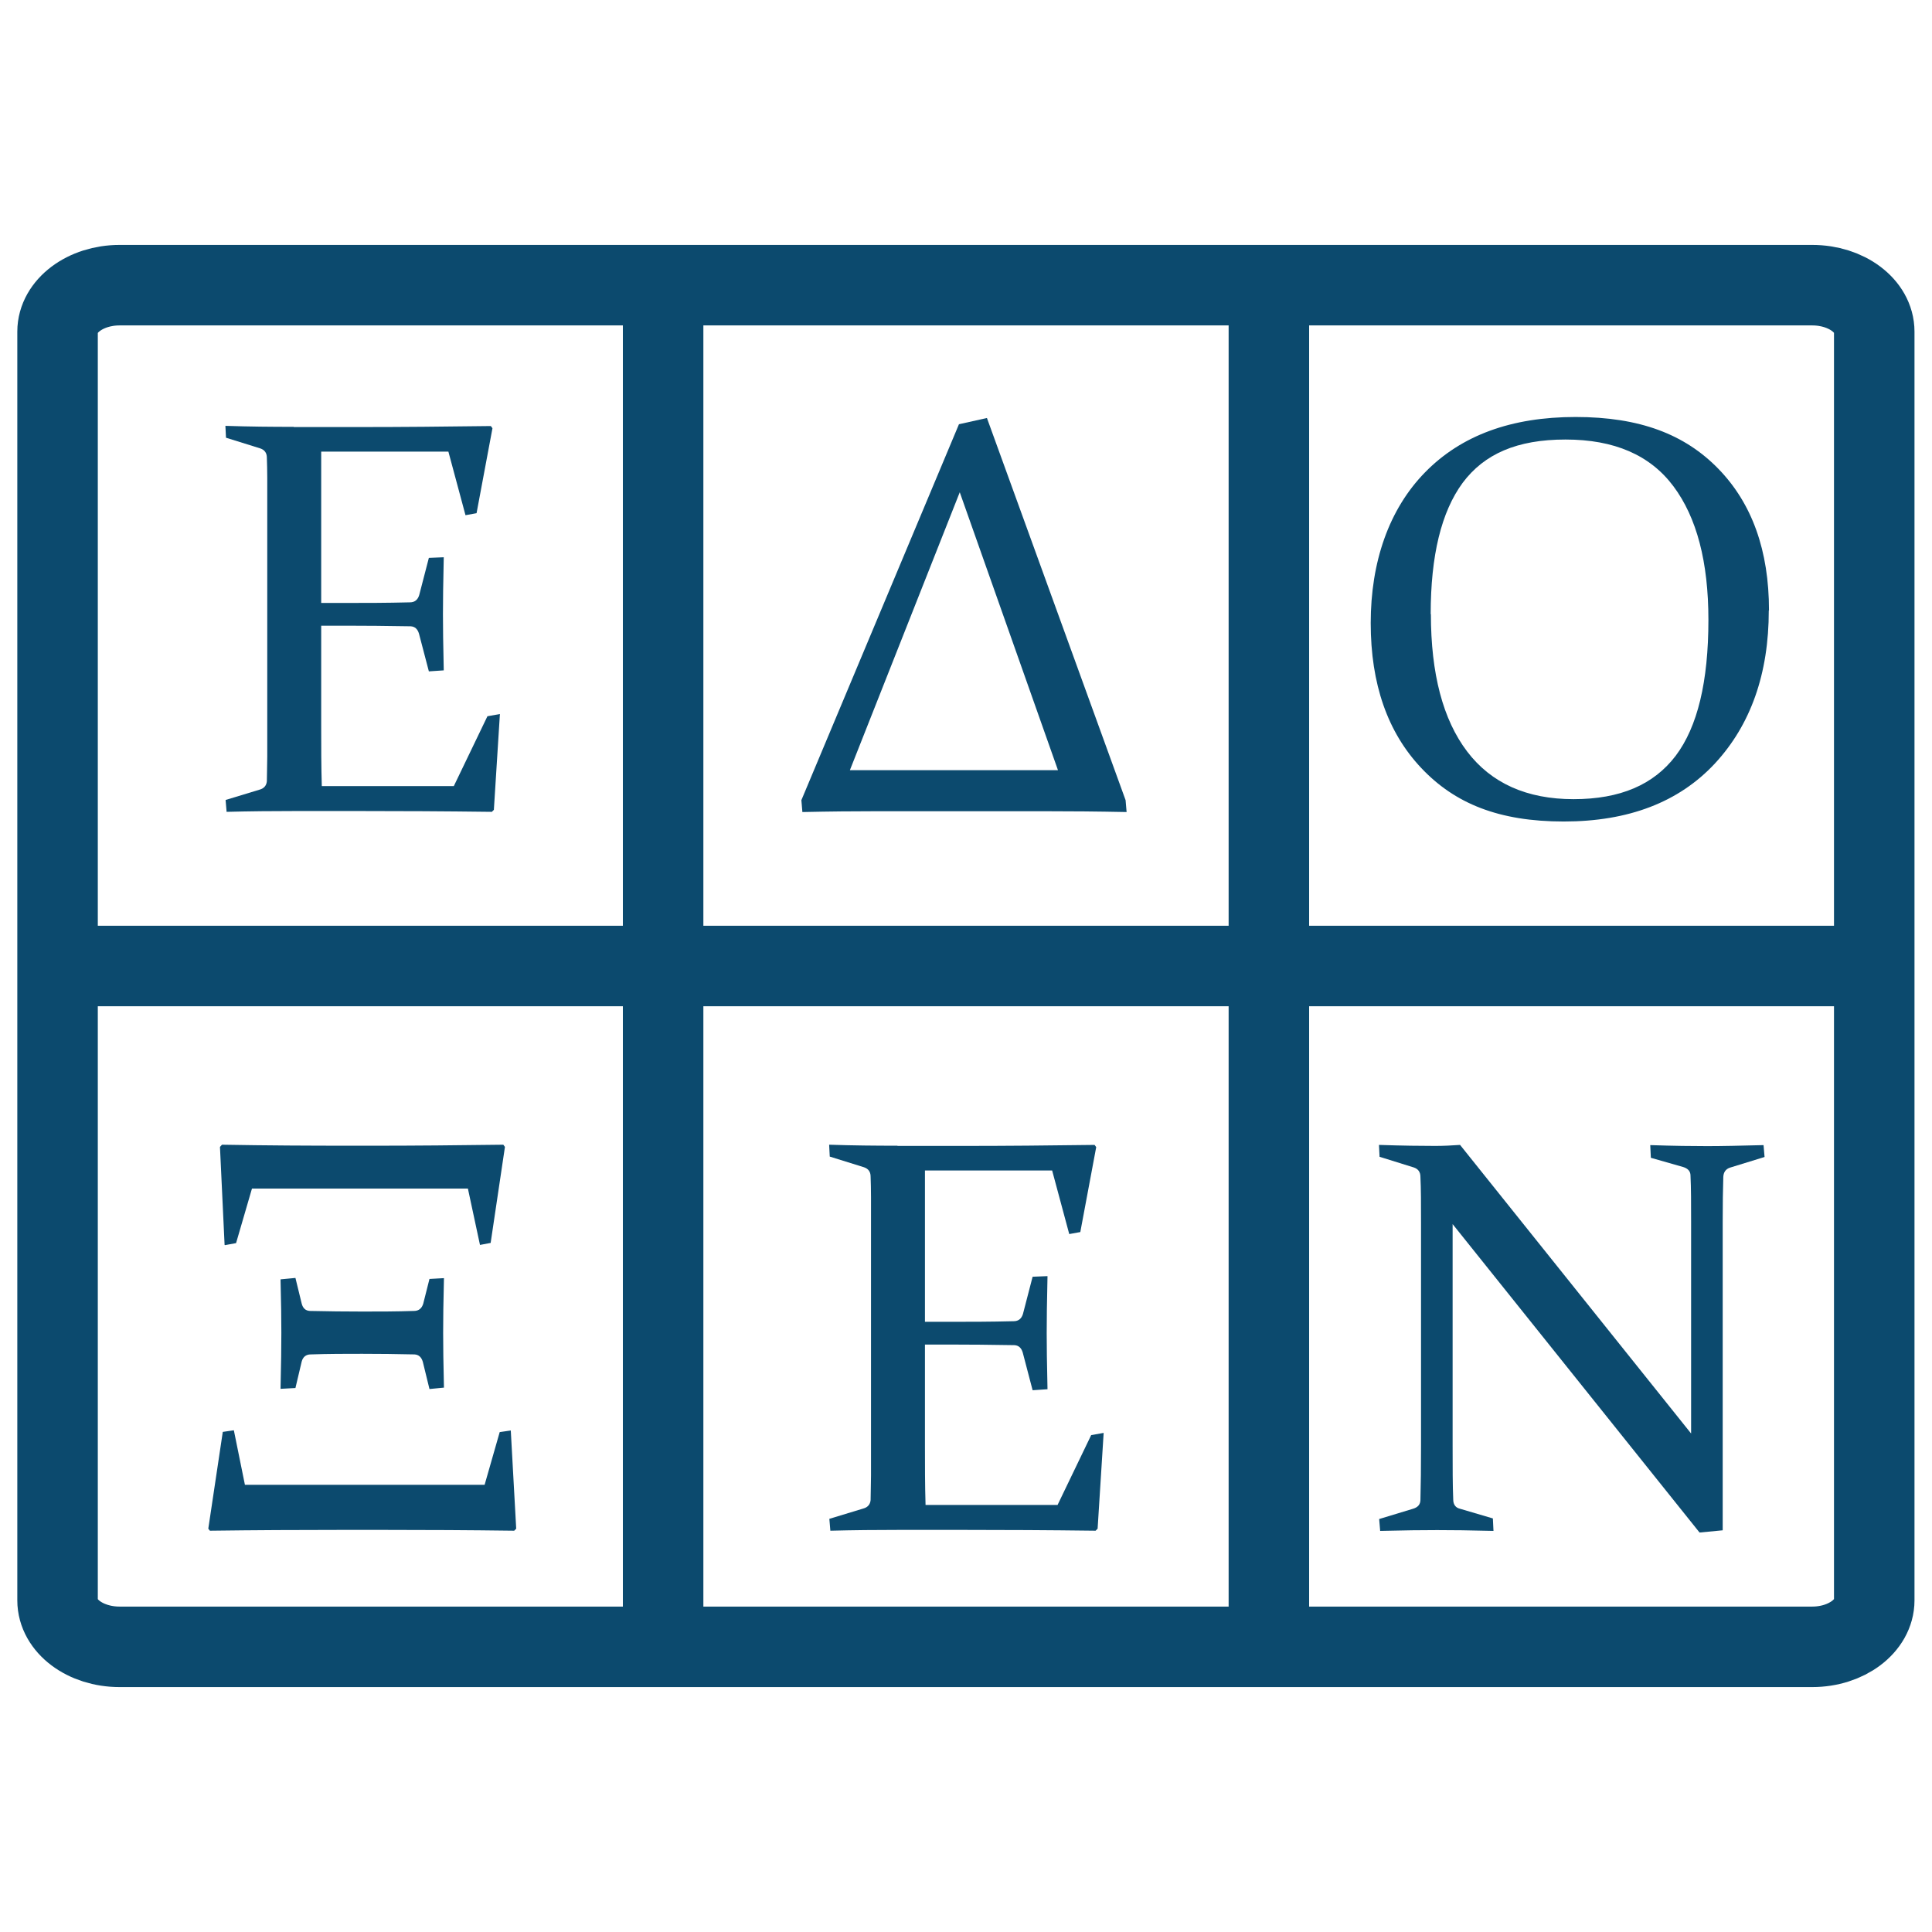
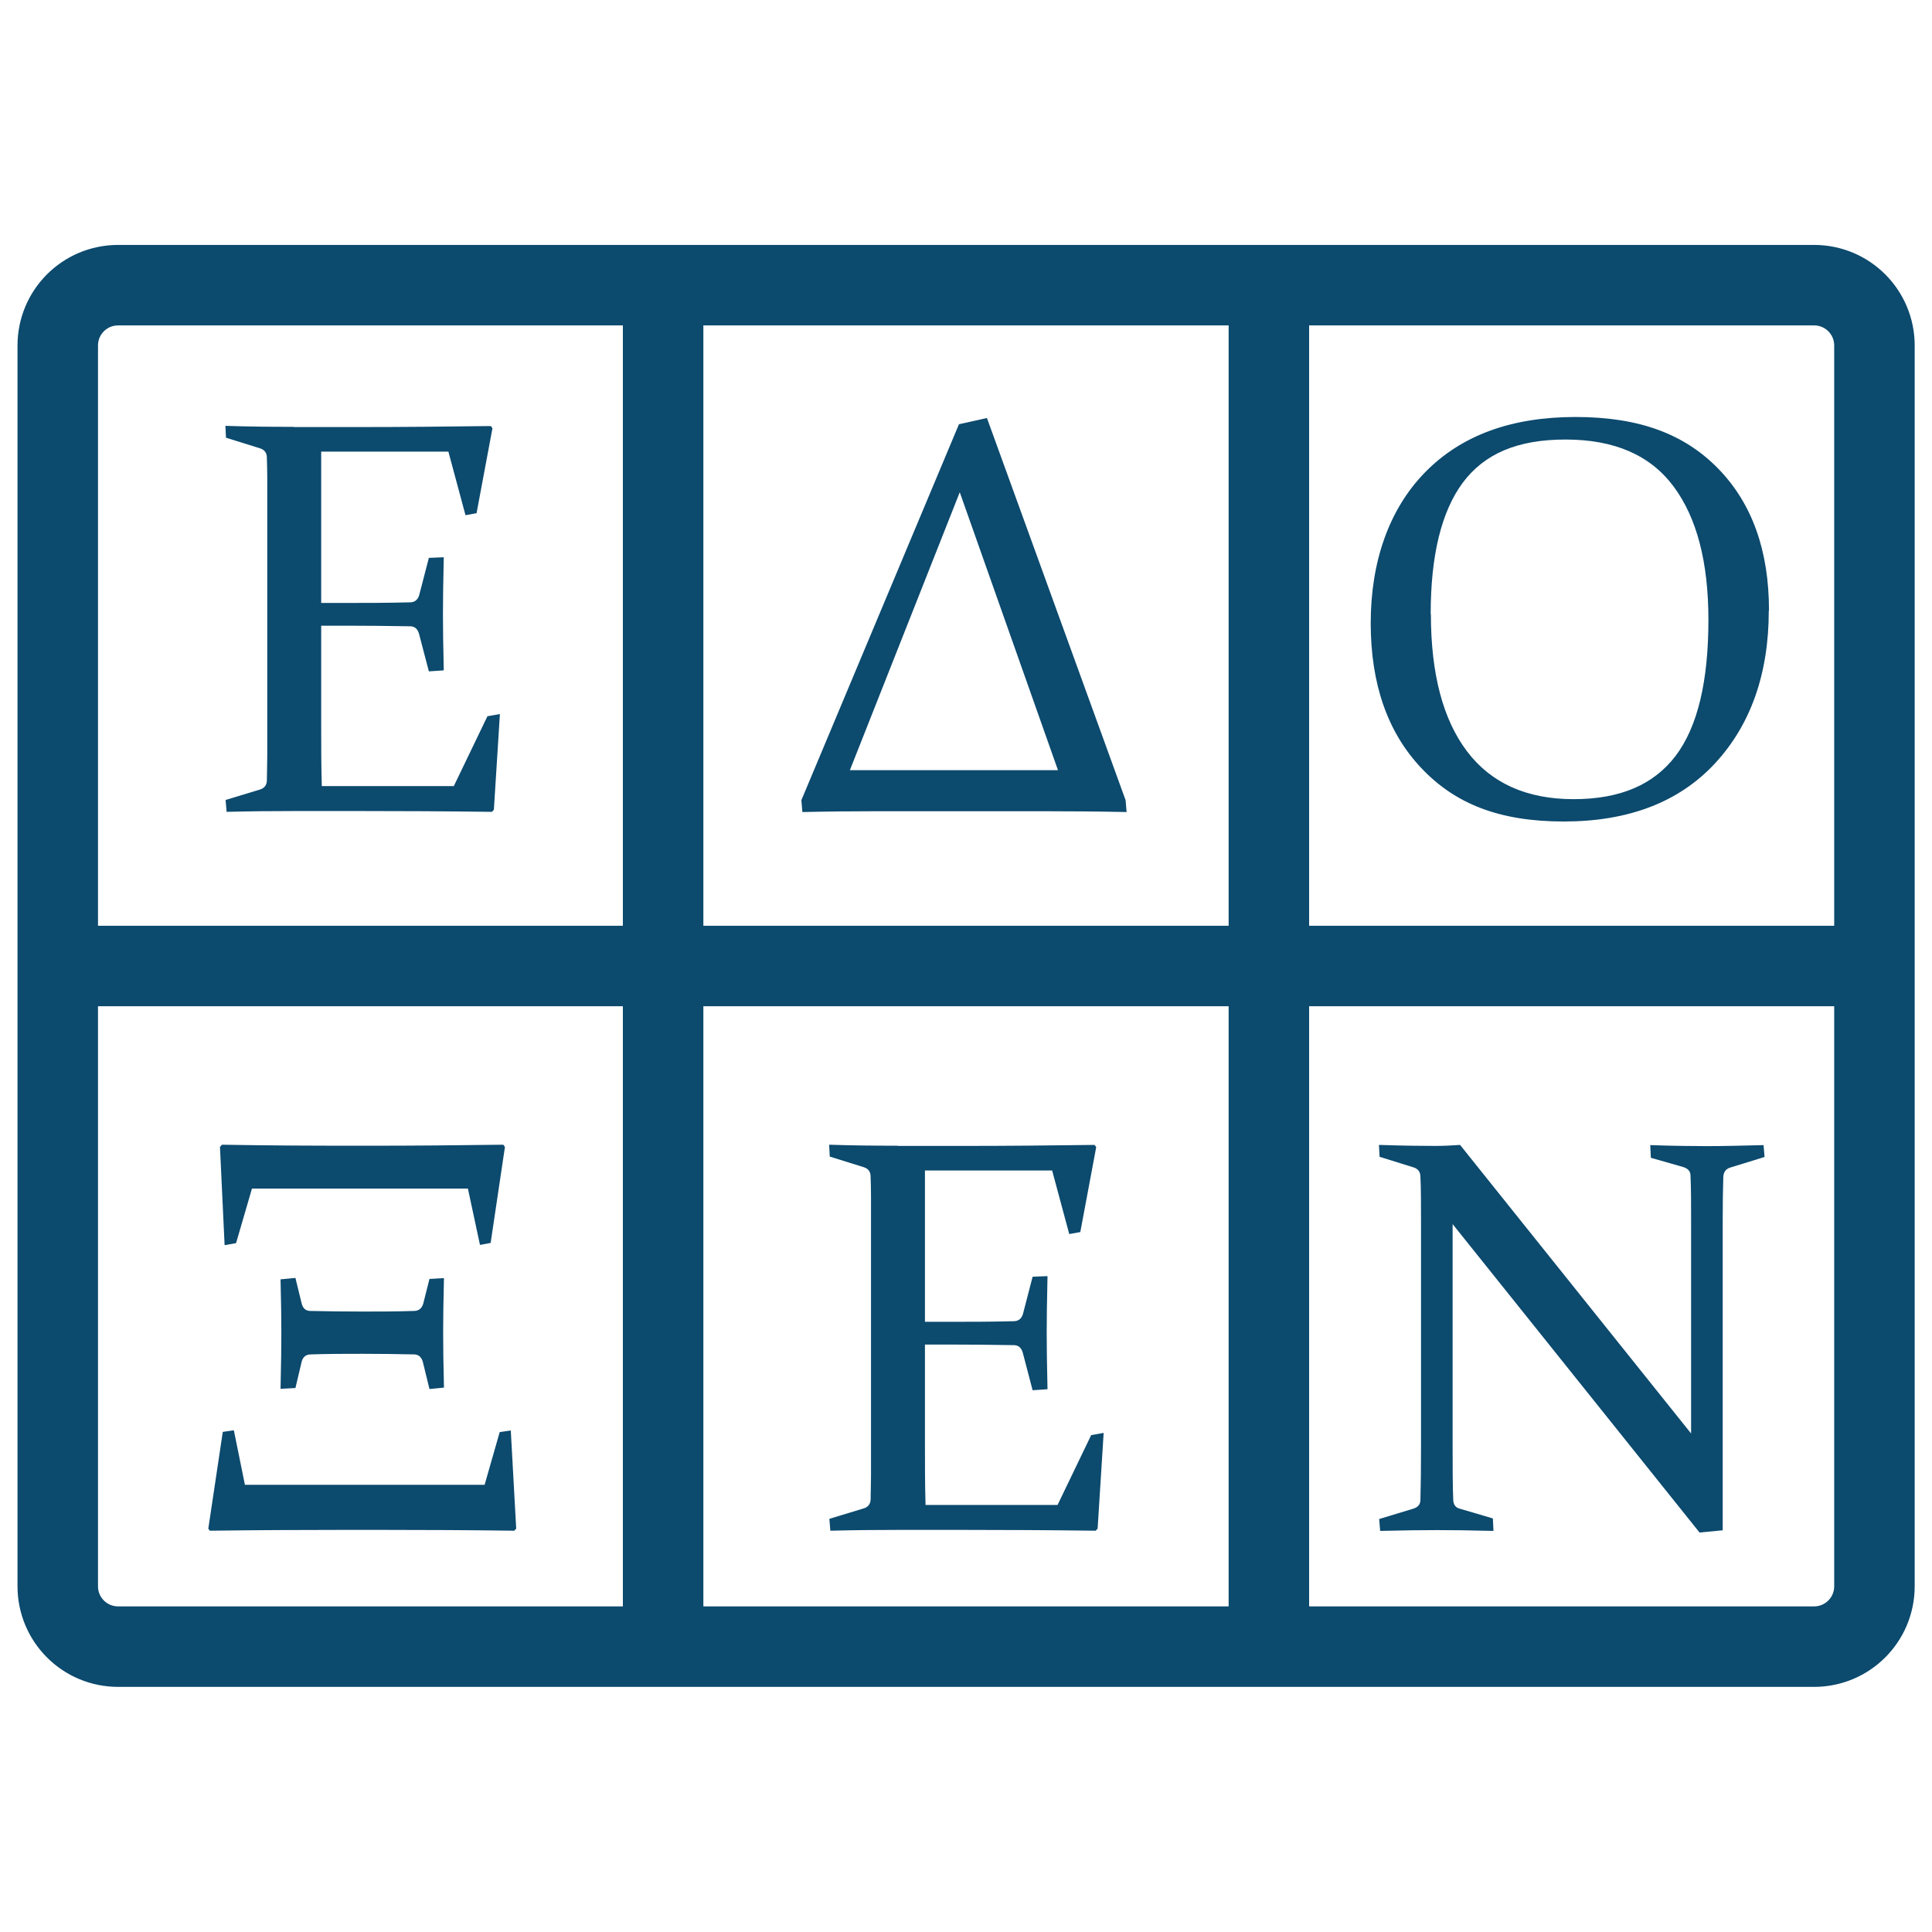
- <svg xmlns="http://www.w3.org/2000/svg" id="uuid-6f9dc887-7b21-4073-85f7-6224b7ab7f9c" width="96" height="96" viewBox="0 0 96 96">
-   <path d="m5.94,14.17h84.11c1.7,0,3.08,1.03,3.08,2.31v63.04c0,1.27-1.38,2.31-3.08,2.31H5.94c-1.7,0-3.08-1.03-3.08-2.31V16.48c0-1.27,1.38-2.31,3.08-2.31Z" style="fill:none; stroke:#0c4a6e; stroke-linecap:square; stroke-width:4px;" />
-   <line x1="32.95" y1="14.94" x2="32.95" y2="81.06" style="fill:none; stroke:#0c4a6e; stroke-linecap:square; stroke-width:4px;" />
-   <line x1="63.05" y1="14.94" x2="63.05" y2="81.06" style="fill:none; stroke:#0c4a6e; stroke-linecap:square; stroke-width:4px;" />
-   <line x1="3.89" y1="48" x2="92.11" y2="48" style="fill:none; stroke:#0c4a6e; stroke-linecap:square; stroke-width:4px;" />
+ <svg xmlns="http://www.w3.org/2000/svg" id="uuid-fe64e4c5-fd17-4ec2-899b-c282a2dc72d4" width="96" height="96" viewBox="0 0 96 96">
+   <path d="m32.95,14.17v67.65M63.05,14.17v67.65M2.87,48h90.27m-3-33.83H5.87c-1.66,0-3,1.34-3,3v61.65c0,1.66,1.34,3,3,3h84.27c1.66,0,3-1.34,3-3V17.17c0-1.66-1.34-3-3-3Z" style="fill:none; stroke:#0c4a6e; stroke-linecap:round; stroke-linejoin:round; stroke-width:4px;" />
  <g style="isolation:isolate;">
    <path d="m14.6,21.22h3.32c2.04,0,4.2-.02,6.47-.05l.08.11-.79,4.22-.55.1-.85-3.16h-6.32v7.52h1.24c.95,0,2,0,3.17-.03.24,0,.39-.13.46-.36l.48-1.85.74-.03c-.03,1.28-.04,2.22-.04,2.83s.01,1.52.04,2.79l-.74.05-.49-1.87c-.07-.24-.21-.36-.42-.37-1.19-.02-2.26-.03-3.21-.03h-1.23v4.98c0,1.01,0,2.01.03,2.99h6.56l1.67-3.47.62-.11-.3,4.76-.1.1c-2.36-.03-4.54-.04-6.54-.04h-3.25c-1.1,0-2.23.01-3.39.04l-.05-.59,1.68-.51c.23-.06.35-.21.37-.42,0-.36.02-.77.02-1.22,0-.45,0-.95,0-1.5v-11.09c0-.46,0-.88,0-1.26,0-.37-.01-.71-.02-1.01,0-.24-.12-.39-.33-.46l-1.7-.53-.03-.59c1.18.04,2.31.05,3.39.05Z" style="fill:#0c4a6e; stroke-width:0px;" />
  </g>
  <g style="isolation:isolate;">
    <path d="m55.99,40.35c-1.49-.03-2.81-.04-3.96-.04h-8.56c-1.04,0-2.24.01-3.6.04l-.05-.59,7.83-18.68,1.39-.31,6.89,18.99.05.59Zm-8.3-15.89l-5.46,13.81h10.34l-4.88-13.81Z" style="fill:#0c4a6e; stroke-width:0px;" />
  </g>
  <g style="isolation:isolate;">
    <path d="m87.89,30.33c0,3.15-.9,5.69-2.68,7.61-1.79,1.92-4.29,2.88-7.51,2.88s-5.41-.89-7.08-2.66c-1.67-1.77-2.51-4.17-2.51-7.2s.9-5.65,2.7-7.49,4.29-2.75,7.48-2.75,5.43.86,7.1,2.58c1.67,1.72,2.51,4.06,2.51,7.03Zm-16.79.18c0,2.97.6,5.25,1.8,6.83s2.97,2.37,5.29,2.37,3.98-.72,5.07-2.15c1.09-1.44,1.63-3.69,1.63-6.76,0-2.88-.58-5.09-1.74-6.64-1.16-1.55-2.94-2.32-5.36-2.32s-4.04.72-5.11,2.15c-1.06,1.44-1.59,3.61-1.59,6.53Z" style="fill:#0c4a6e; stroke-width:0px;" />
  </g>
  <g style="isolation:isolate;">
    <path d="m25.38,71.07l.27,4.89-.1.1c-2.24-.03-4.39-.04-6.44-.04h-2.21c-2.04,0-4.2.01-6.47.04l-.08-.1.72-4.81.55-.08.55,2.71h11.91l.75-2.62.55-.08Zm-14.22-9.21l-.23-4.87.1-.11c2.24.04,4.38.05,6.43.05h1.07c2.05,0,4.21-.02,6.48-.05l.08.11-.71,4.77-.53.1-.6-2.8h-10.73l-.79,2.71-.55.1Zm6.84,5.41c-.82,0-1.67,0-2.56.03-.24,0-.39.13-.45.36l-.31,1.31-.74.04c.03-1.21.04-2.14.04-2.79s-.01-1.51-.04-2.65l.74-.07.31,1.27c.06.24.2.36.41.37.9.02,1.77.03,2.61.03s1.68,0,2.56-.03c.24,0,.39-.13.46-.36l.31-1.23.72-.04c-.03,1.15-.04,2.05-.04,2.71s.01,1.54.04,2.73l-.72.07-.33-1.35c-.07-.24-.21-.36-.42-.37-.89-.02-1.76-.03-2.6-.03Z" style="fill:#0c4a6e; stroke-width:0px;" />
  </g>
  <g style="isolation:isolate;">
    <path d="m44.6,56.94h3.32c2.04,0,4.2-.02,6.47-.05l.08.11-.79,4.22-.55.1-.85-3.16h-6.32v7.52h1.24c.95,0,2,0,3.17-.03.24,0,.39-.13.46-.36l.48-1.85.74-.03c-.03,1.28-.04,2.22-.04,2.83s.01,1.52.04,2.79l-.74.05-.49-1.87c-.07-.24-.21-.36-.42-.37-1.19-.02-2.26-.03-3.21-.03h-1.23v4.98c0,1.01,0,2.01.03,2.99h6.56l1.67-3.47.62-.11-.3,4.76-.1.1c-2.36-.03-4.54-.04-6.54-.04h-3.25c-1.1,0-2.23.01-3.39.04l-.05-.59,1.68-.51c.23-.06.35-.21.37-.42,0-.36.02-.77.02-1.22,0-.45,0-.95,0-1.5v-11.09c0-.46,0-.88,0-1.26,0-.37-.01-.71-.02-1.01,0-.24-.12-.39-.33-.46l-1.7-.53-.03-.59c1.18.04,2.31.05,3.39.05Z" style="fill:#0c4a6e; stroke-width:0px;" />
  </g>
  <g style="isolation:isolate;">
    <path d="m72.18,60.78v11.05c0,1.08,0,1.97.03,2.68,0,.25.12.41.34.46l1.63.48.03.62c-1.14-.03-2.07-.04-2.8-.04s-1.65.01-2.83.04l-.05-.59,1.68-.51c.24-.07.36-.21.37-.42.02-.74.03-1.65.03-2.72v-11.09c0-.91,0-1.67-.03-2.27,0-.24-.12-.39-.33-.46l-1.7-.53-.03-.59c1.18.04,2.11.05,2.79.05.41,0,.82-.02,1.24-.05l11.48,14.34v-10.54c0-.88,0-1.65-.03-2.28,0-.21-.13-.35-.36-.42l-1.61-.46-.03-.63c1.17.04,2.11.05,2.83.05s1.66-.02,2.8-.05l.05.59-1.72.53c-.21.07-.32.23-.33.46-.02.6-.03,1.36-.03,2.27v15.29l-1.15.11-12.29-15.35Z" style="fill:#0c4a6e; stroke-width:0px;" />
  </g>
</svg>
